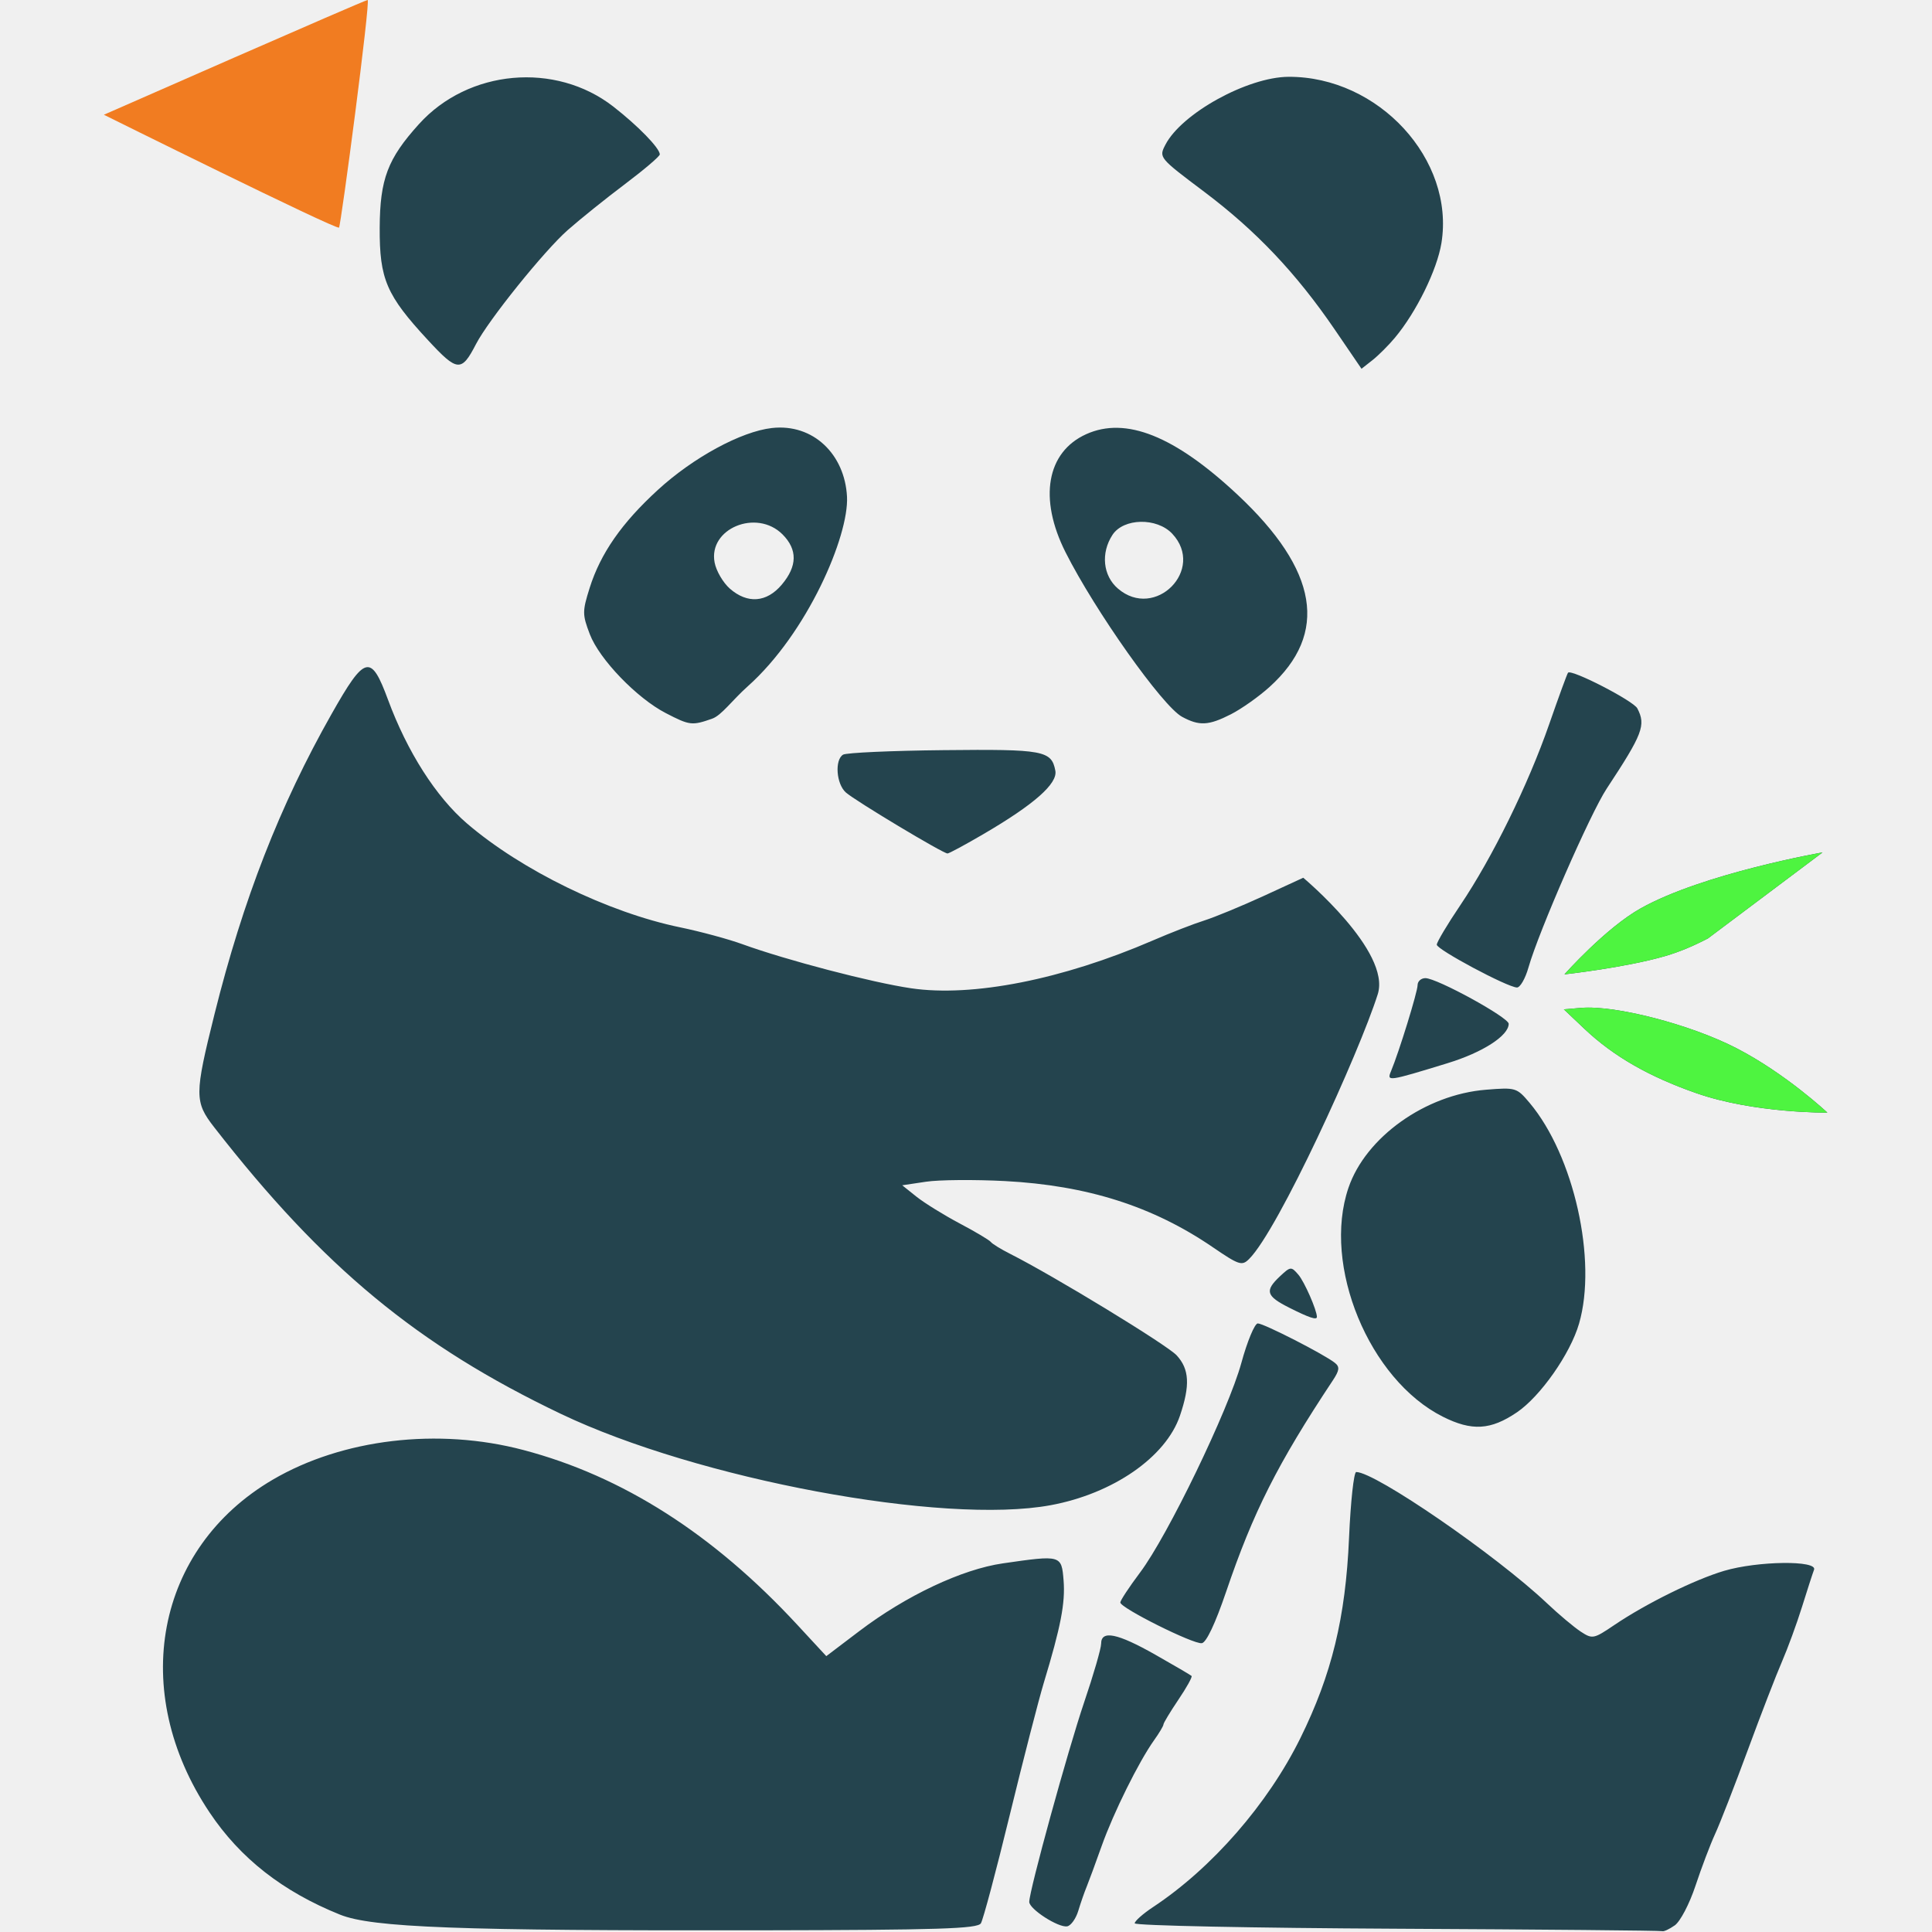
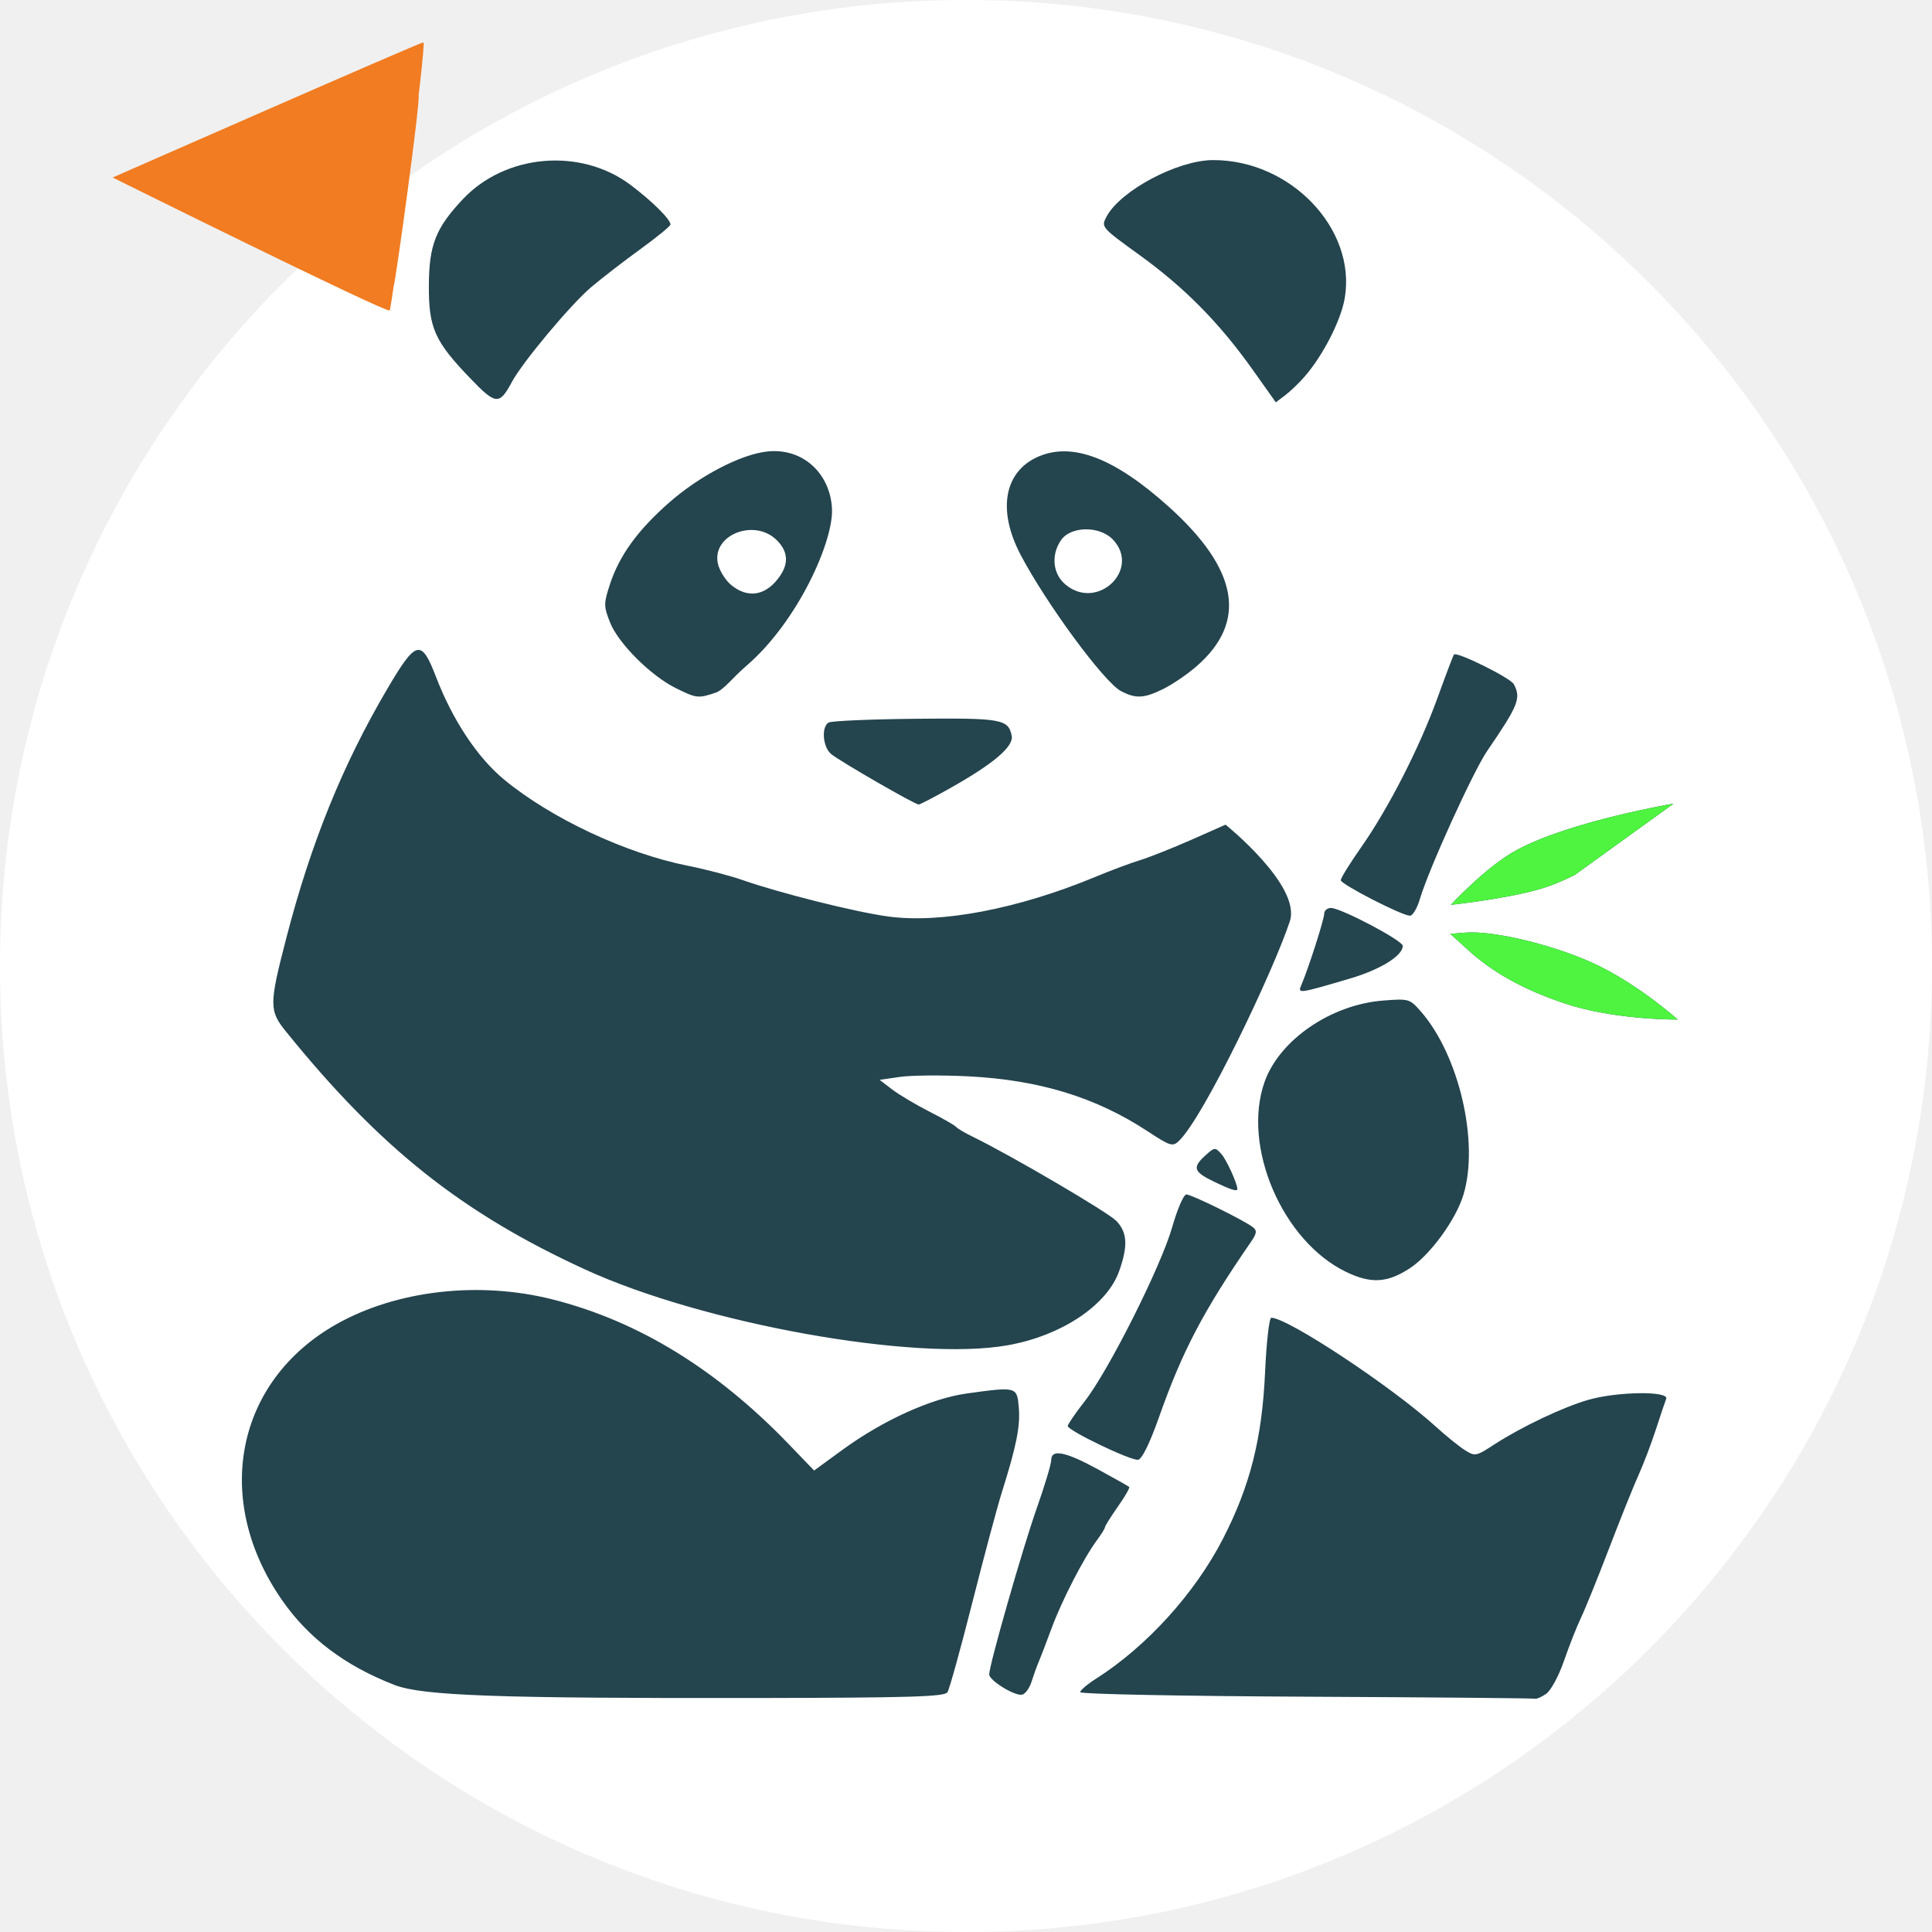
- <svg xmlns="http://www.w3.org/2000/svg" width="100%" height="100%" viewBox="0 0 2382 2382" version="1.1" xml:space="preserve" style="fill-rule:evenodd;clip-rule:evenodd;stroke-linejoin:round;stroke-miterlimit:2;">
-   <path d="M1295.31,1855.79c-132.24,24.47 -434.92,-31.98 -603.82,-112.62c-176.35,-84.18 -292.92,-180.54 -427.36,-353.28c-24.47,-31.39 -24.42,-40.2 0.35,-139.57c35.17,-141.05 80.52,-257.39 144.42,-370.19c41.09,-72.6 48.42,-74.43 69.46,-17.5c23.71,64.2 59.12,119.71 97.25,152.52c67.27,57.76 174.22,109.9 263.13,128.22c25.07,5.2 59.59,14.54 76.79,20.81c53.86,19.57 159.38,47.18 207.68,54.27c75.67,11.17 186.63,-10.76 297.89,-58.82c21.99,-9.52 50.6,-20.63 63.61,-24.71c13.01,-4.14 45.82,-17.68 72.89,-30.09l49.19,-22.64c0,0 108.62,90.69 91.87,143.59c-23.04,72.78 -122.55,290.5 -158.55,326.38c-8.87,8.87 -12.36,7.74 -44.99,-14.54c-73.84,-50.43 -154.65,-76.08 -256.03,-81.46c-37.6,-1.95 -81.46,-1.6 -97.54,0.83l-29.2,4.37l17.68,14.13c9.75,7.74 33.7,22.58 53.21,32.93c19.51,10.29 36.77,20.63 38.43,22.88c1.66,2.25 12.3,8.81 23.65,14.54c54.09,27.31 193.61,112.38 205.43,125.21c15.67,17.03 16.73,37.01 4.02,74.43c-17.38,51.02 -82.53,96.12 -159.44,110.31Zm-85.96,515.5c-4.14,6.74 -52.08,8.22 -272.71,8.63c-371.43,0.59 -477.78,-3.37 -517.45,-19.33c-70.64,-28.44 -123.02,-69.46 -160.8,-125.98c-100.03,-149.39 -66.57,-325.62 77.86,-410.27c86.01,-50.37 203.95,-64.38 309.06,-36.59c122.25,32.22 234.1,103.63 337.44,215.24l36,38.9l40.85,-30.98c57.52,-43.63 126.45,-76.14 176.88,-83.41c72.06,-10.4 72.3,-10.35 74.84,21.16c2.19,27.73 -3.43,56.93 -24.47,126.33c-6.38,21.16 -25.3,94.65 -42.03,163.28c-16.73,68.69 -32.69,128.58 -35.47,133.01Zm855.48,2.54c-6.74,4.73 -13.66,7.92 -15.37,7.15c-1.71,-0.77 -148.8,-2.13 -326.8,-3.01c-178,-0.89 -323.66,-3.84 -323.66,-6.68c0,-2.78 10.17,-11.76 22.64,-20.04c72.6,-48 141.58,-127.16 181.61,-208.27c38.66,-78.33 55.75,-148.56 60,-246.81c1.95,-44.69 5.91,-81.29 8.87,-81.29c23.47,0 171.91,102.09 234.87,161.51c14.84,14.07 33.76,29.91 41.97,35.29c14.37,9.4 15.96,9.04 41.38,-8.16c39.08,-26.43 98.96,-55.98 135.38,-66.8c41.32,-12.24 115.4,-13.18 110.84,-1.36c-1.71,4.49 -8.39,25.12 -14.84,45.82c-6.44,20.69 -17.56,50.96 -24.59,67.22c-7.09,16.26 -26.13,65.5 -42.27,109.37c-16.2,43.86 -34.29,90.45 -40.32,103.45c-5.97,13.01 -16.85,41.74 -24.18,63.85c-7.45,22.41 -18.74,43.98 -25.54,48.77Zm-194.67,-632.49c-32.28,21.93 -55.57,23.29 -91.28,5.32c-90.86,-45.64 -148.97,-186.45 -116.34,-282.16c21.22,-62.43 94.94,-114.98 169.55,-120.95c36.71,-2.96 37.95,-2.6 53.8,16.2c54.62,64.97 83.59,194.26 60.95,272.17c-10.76,37.18 -47.53,89.62 -76.67,109.43Zm-992.16,-855.24c-24.89,8.69 -27.61,8.39 -57.17,-6.92c-35.65,-18.39 -81.88,-66.39 -93.64,-97.25c-9.28,-24.3 -9.28,-28.14 -0.18,-57.11c13.42,-42.5 39.43,-79.93 84.06,-120.78c43.57,-39.96 102.74,-72.06 140.58,-76.32c50.96,-5.79 89.95,32.46 92.64,84.71c2.47,48.11 -48.73,168.08 -122.37,233.75c-19.28,17.19 -32.34,35.88 -43.92,39.9Zm639.7,-5.5c-27.61,14.07 -39.08,14.66 -60.36,3.13c-24.06,-13.06 -107.06,-130.29 -143.65,-202.89c-33.34,-66.21 -23.29,-123.49 25.54,-145.55c48.77,-21.99 109.01,2.13 186.45,74.55c99.73,93.35 112.68,171.02 39.55,237.12c-13.12,11.88 -34.47,26.96 -47.53,33.64Zm-930.85,-456.32c-17.91,34.7 -22.94,34.29 -59.18,-4.91c-51.31,-55.39 -59.83,-75.14 -59.53,-138.57c0.3,-59.94 9.75,-85.07 48.42,-127.81c60.89,-67.45 168.19,-77.09 239.54,-21.64c30.56,23.82 56.99,50.96 57.4,58.94c0.12,2.31 -19.04,18.62 -42.62,36.42c-23.59,17.74 -55.45,43.33 -70.82,56.87c-29.09,25.6 -97.96,111.2 -113.21,140.7Zm1133.09,-8.04c-7.92,9.52 -20.45,21.99 -27.84,27.84l-13.48,10.58l-33.11,-48.53c-47.41,-69.4 -97.01,-121.72 -161.03,-169.84c-55.57,-41.8 -55.81,-42.03 -47.65,-57.82c19.98,-38.66 101.27,-83.47 151.75,-83.77c110.96,-0.53 205.31,102.04 188.58,205.02c-5.38,33.05 -30.98,85.13 -57.23,116.52Zm-208.27,1546.38c-13.24,38.96 -24.36,62.49 -29.91,63.31c-10.35,1.54 -100.5,-43.45 -100.5,-50.19c0,-2.48 10.94,-19.09 24.3,-36.89c34.11,-45.28 108.89,-200.11 124.91,-258.4c7.33,-26.84 16.49,-48.77 20.28,-48.77c7.33,-0.06 82.53,38.43 95.18,48.71c6.03,4.85 5.5,9.22 -2.66,21.52c-68.34,103.1 -98.13,162.16 -131.59,260.71Zm372.85,-769.94c-3.9,13.83 -10.35,25.01 -14.31,24.83c-12.18,-0.53 -98.78,-46.82 -98.78,-52.79c0,-3.13 13.06,-25.07 29.03,-48.71c39.37,-58.41 83.65,-148.5 109.54,-223.05c11.82,-33.99 22.29,-62.66 23.29,-63.61c4.49,-4.49 80.64,34.76 85.42,44.04c10.76,20.75 6.74,31.33 -37.89,99.08c-20.1,30.5 -83.59,175.7 -96.3,220.21Zm-555.05,1163.12c-2.96,9.75 -9.1,18.39 -13.72,19.21c-10.88,1.89 -46.82,-21.28 -46.76,-30.15c0.06,-14.07 47.53,-186.57 67.63,-245.93c11.53,-33.93 20.99,-66.51 20.99,-72.42c0,-16.97 20.04,-12.89 66.68,13.54c23.47,13.3 43.63,25.12 44.81,26.25c1.18,1.18 -6.15,14.37 -16.26,29.32c-10.11,15.02 -18.39,28.73 -18.39,30.5c0,1.77 -5.2,10.52 -11.59,19.45c-18.92,26.6 -50.01,89.38 -64.61,130.41c-7.51,21.16 -15.84,43.75 -18.5,50.25c-2.72,6.5 -7.33,19.8 -10.29,29.56Zm-116.7,-1327.59c-22.64,13.24 -42.68,24.06 -44.57,24.06c-5.56,0 -114.27,-65.26 -125.39,-75.26c-11.76,-10.58 -13.89,-40.08 -3.37,-46.58c3.84,-2.36 59.65,-4.91 124.03,-5.56c123.14,-1.3 132.95,0.47 137.68,25.3c3.07,15.9 -26.07,41.62 -88.38,78.03Zm892.96,128.81c-17.17,8.95 -34.88,16.54 -52.5,21.68c-48.93,14.28 -124.38,22.61 -124.38,22.61c0,0 50.66,-57.11 94.05,-81.4c77.38,-43.27 224.13,-68.93 224.13,-68.93m6.01,320.82c0,0 -89.98,0.95 -161.39,-23.94c-58.76,-20.51 -102.39,-45.58 -138.16,-79.39l-25.42,-24.06l21.28,-1.77c42.21,-3.55 134.61,20.4 191.24,49.54c61.25,31.51 112.44,79.63 112.44,79.63Zm-468.38,-60.95c-73.84,22.64 -75.02,22.76 -69.64,9.81c9.87,-23.65 32.75,-97.78 32.75,-106.06c0,-4.73 4.32,-8.63 9.64,-8.63c14.25,0 102.69,48.48 102.69,56.28c0,14.66 -32.04,35.35 -75.43,48.59Zm-406.37,-585.2c45.87,39.49 108.3,-23.59 66.98,-67.63c-18.98,-20.16 -60,-19.39 -73.66,1.42c-14.6,22.35 -11.82,50.31 6.68,66.21Zm-478.55,0c21.75,19.09 45.52,17.32 64.2,-4.91c19.21,-22.82 19.45,-43.21 0.83,-61.9c-31.98,-31.92 -91.75,-7.15 -83.71,34.7c1.95,10.35 10.4,24.77 18.68,32.1Zm723.89,897.98c0,4.2 -9.46,1.06 -33.99,-11.29c-28.67,-14.42 -30.62,-20.81 -11.59,-38.72c13.06,-12.24 13.95,-12.3 22.76,-2.01c7.45,8.69 22.82,43.75 22.82,52.02Z" style="fill:#24444e;fill-rule:nonzero;" />
-   <path d="M2105.74,1157.02c-17.17,8.95 -34.88,16.54 -52.5,21.68c-48.93,14.28 -124.38,22.61 -124.38,22.61c0,0 50.66,-57.11 94.05,-81.4c77.38,-43.27 224.13,-68.93 224.13,-68.93m6.01,320.82c0,0 -89.98,0.95 -161.39,-23.94c-58.76,-20.51 -102.39,-45.58 -138.16,-79.39l-25.42,-24.06l21.28,-1.77c42.21,-3.55 134.61,20.4 191.24,49.54c61.25,31.51 112.44,79.63 112.44,79.63Z" style="fill:#4ef440;fill-rule:nonzero;" />
-   <path d="M453.25,0c3.84,0 -33.05,279.27 -35.29,280.63c-4.26,2.6 -289.91,-139.16 -289.91,-139.16c0,0 321.71,-141.47 325.2,-141.47Z" style="fill:#f17c21;fill-rule:nonzero;" />
+ <svg xmlns="http://www.w3.org/2000/svg" width="100%" height="100%" viewBox="0 0 4252 4252" version="1.1" xml:space="preserve" style="fill-rule:evenodd;clip-rule:evenodd;stroke-linejoin:round;stroke-miterlimit:2;">
+   <circle cx="2125.984" cy="2125.984" r="2125.984" style="fill:#fff;" />
+   <path d="M2217.594,2960.726c-203.633,36.243 -669.723,-47.366 -929.808,-166.804c-271.557,-124.681 -451.061,-267.402 -658.082,-523.252c-37.681,-46.492 -37.604,-59.541 0.539,-206.721c54.157,-208.913 123.991,-381.227 222.389,-548.297c63.274,-107.53 74.561,-110.24 106.96,-25.92c36.51,95.088 91.038,177.305 149.753,225.901c103.588,85.55 268.277,162.776 405.188,189.91c38.605,7.702 91.761,21.536 118.247,30.822c82.938,28.986 245.426,69.879 319.802,80.381c116.522,16.544 287.387,-15.937 458.714,-87.12c33.862,-14.1 77.918,-30.556 97.952,-36.599c20.034,-6.132 70.557,-26.186 112.242,-44.567l75.747,-33.533c0,0 167.261,134.323 141.468,212.675c-35.479,107.796 -188.712,430.267 -244.147,483.409c-13.659,13.138 -19.033,11.464 -69.279,-21.536c-113.704,-74.693 -238.142,-112.684 -394.255,-120.652c-57.899,-2.888 -125.438,-2.37 -150.2,1.229l-44.964,6.473l27.225,20.928c15.014,11.464 51.894,33.444 81.937,48.773c30.043,15.241 56.621,30.556 59.177,33.888c2.556,3.333 18.94,13.049 36.418,21.536c83.292,40.45 298.136,166.449 316.337,185.452c24.13,25.224 25.762,54.816 6.19,110.24c-26.763,75.567 -127.086,142.366 -245.518,163.383l-0.031,0Zm-132.368,763.52c-6.375,9.983 -80.197,12.175 -419.94,12.782c-571.956,0.874 -735.722,-4.991 -796.809,-28.63c-108.777,-42.123 -189.436,-102.879 -247.612,-186.592c-154.034,-221.265 -102.51,-482.284 119.895,-607.661c132.445,-74.604 314.058,-95.355 475.914,-54.194c188.25,47.722 360.485,153.489 519.616,318.797l55.436,57.616l62.904,-45.885c88.574,-64.621 194.717,-112.773 272.373,-123.541c110.964,-15.404 111.333,-15.33 115.244,31.341c3.372,41.072 -5.282,84.32 -37.681,187.11c-9.824,31.341 -38.959,140.188 -64.721,241.838c-25.762,101.738 -50.339,190.443 -54.619,197.004l0,0.015Zm1317.334,3.762c-10.379,7.006 -21.035,11.731 -23.668,10.59c-2.633,-1.14 -229.134,-3.155 -503.232,-4.458c-274.098,-1.318 -498.396,-5.688 -498.396,-9.894c0,-4.118 15.661,-17.418 34.863,-29.682c111.795,-71.094 218.016,-188.34 279.657,-308.474c59.532,-116.016 85.848,-220.036 92.393,-365.556c3.003,-66.191 9.101,-120.401 13.659,-120.401c36.141,0 264.72,151.208 361.671,239.216c22.852,20.839 51.986,44.3 64.629,52.269c22.128,13.923 24.576,13.389 63.72,-12.086c60.178,-39.146 152.386,-82.913 208.468,-98.939c63.628,-18.129 177.702,-19.521 170.68,-2.014c-2.633,6.65 -12.92,37.206 -22.852,67.865c-9.917,30.644 -27.04,75.478 -37.866,99.561c-10.918,24.083 -40.237,97.014 -65.091,161.991c-24.946,64.962 -52.802,133.968 -62.088,153.222c-9.193,19.269 -25.947,61.822 -37.234,94.57c-11.472,33.192 -28.857,65.14 -39.328,72.234l0.015,-0.015Zm-299.768,-936.796c-49.707,32.481 -85.571,34.495 -140.56,7.88c-139.913,-67.599 -229.395,-276.156 -179.149,-417.914c32.676,-92.467 146.196,-170.3 261.086,-179.142c56.529,-4.384 58.438,-3.851 82.845,23.994c84.108,96.229 128.718,287.723 93.855,403.118c-16.569,55.068 -73.19,132.738 -118.062,162.079l-0.015,-0.015Zm-1527.804,-1266.717c-38.328,12.871 -42.516,12.427 -88.035,-10.249c-54.897,-27.238 -126.085,-98.332 -144.194,-144.039c-14.29,-35.991 -14.29,-41.679 -0.277,-84.587c20.665,-62.948 60.717,-118.386 129.442,-178.89c67.092,-59.186 158.207,-106.73 216.476,-113.039c78.472,-8.576 138.512,48.077 142.654,125.466c3.803,71.257 -75.038,248.947 -188.435,346.213c-29.689,25.461 -49.8,53.143 -67.631,59.097l-0,0.03Zm985.059,-8.146c-42.516,20.839 -60.178,21.713 -92.947,4.636c-37.049,-19.343 -164.859,-192.976 -221.203,-300.505c-51.339,-98.065 -35.864,-182.904 39.328,-215.578c75.1,-32.57 167.862,3.155 287.11,110.418c153.572,138.263 173.513,253.302 60.902,351.204c-20.203,17.596 -53.08,39.931 -73.19,49.825Zm-1433.394,-675.867c-27.579,51.395 -35.325,50.788 -91.13,-7.272c-79.011,-82.039 -92.131,-111.292 -91.669,-205.239c0.462,-88.779 15.014,-125.999 74.561,-189.303c93.763,-99.902 258.992,-114.18 368.862,-32.052c47.059,35.28 87.758,75.478 88.389,87.297c0.185,3.421 -29.319,27.579 -65.63,53.943c-36.326,26.275 -85.386,64.177 -109.054,84.232c-44.795,37.917 -150.846,164.701 -174.329,208.394Zm1744.819,-11.908c-12.196,14.1 -31.49,32.57 -42.87,41.235l-20.758,15.67l-50.985,-71.879c-73.006,-102.79 -149.383,-180.282 -247.966,-251.554c-85.571,-61.911 -85.941,-62.252 -73.375,-85.639c30.767,-57.26 155.943,-123.629 233.676,-124.074c170.865,-0.785 316.152,151.134 290.39,303.66c-8.285,48.951 -47.705,126.088 -88.127,172.581l0.015,0Zm-320.71,2290.381c-20.388,57.705 -37.511,92.555 -46.058,93.77c-15.938,2.281 -154.758,-64.355 -154.758,-74.338c0,-3.673 16.846,-28.275 37.419,-54.639c52.525,-67.065 167.677,-296.388 192.346,-382.723c11.287,-39.753 25.393,-72.234 31.229,-72.234c11.287,-0.089 127.086,56.92 146.565,72.146c9.285,7.183 8.469,13.656 -4.096,31.874c-105.235,152.704 -151.108,240.179 -202.632,386.144l-0.015,0Zm574.143,-1140.377c-6.006,20.484 -15.938,37.043 -22.036,36.776c-18.756,-0.785 -152.109,-69.346 -152.109,-78.189c0,-4.636 20.111,-37.132 44.703,-72.146c60.625,-86.512 128.811,-219.947 168.678,-330.365c18.201,-50.343 34.324,-92.807 35.864,-94.214c6.914,-6.65 124.176,51.484 131.536,65.229c16.569,30.733 10.379,46.404 -58.346,146.75c-30.952,45.174 -128.718,260.234 -148.29,326.158Zm-854.709,1722.725c-4.558,14.441 -14.013,27.238 -21.127,28.452c-16.754,2.799 -72.097,-31.518 -72.005,-44.656c0.092,-20.839 73.19,-276.333 104.142,-364.253c17.755,-50.255 32.322,-98.51 32.322,-107.263c0,-25.135 30.859,-19.092 102.679,20.054c36.141,19.699 67.185,37.206 69.002,38.88c1.817,1.748 -9.47,21.284 -25.038,43.427c-15.568,22.246 -28.318,42.553 -28.318,45.174c0,2.622 -8.007,15.581 -17.847,28.808c-29.134,39.398 -77.009,132.383 -99.491,193.153c-11.564,31.341 -24.392,64.799 -28.488,74.427c-4.188,9.627 -11.287,29.326 -15.845,43.782l0.015,0.015Zm-179.704,-1966.326c-34.863,19.61 -65.722,35.636 -68.632,35.636c-8.562,0 -175.962,-96.658 -193.085,-111.469c-18.109,-15.67 -21.389,-59.363 -5.189,-68.991c5.913,-3.495 91.854,-7.272 190.991,-8.235c189.62,-1.925 204.727,0.696 212.01,37.472c4.727,23.55 -40.145,61.644 -136.094,115.572l0,0.015Zm1375.048,190.784c-26.44,13.256 -53.711,24.498 -80.844,32.111c-75.346,21.15 -191.53,33.488 -191.53,33.488c0,0 78.01,-84.587 144.825,-120.564c119.156,-64.088 345.133,-102.094 345.133,-102.094m9.255,475.174c0,0 -138.558,1.407 -248.521,-35.458c-90.483,-30.378 -157.668,-67.51 -212.749,-117.586l-39.144,-35.636l32.769,-2.622c64.998,-5.258 207.283,30.215 294.486,73.375c94.317,46.67 173.144,117.942 173.144,117.942l0.015,-0.015Zm-721.247,-90.275c-113.704,33.533 -115.522,33.71 -107.237,14.53c15.199,-35.029 50.431,-144.824 50.431,-157.088c0,-7.006 6.652,-12.782 14.844,-12.782c21.943,0 158.13,71.805 158.13,83.358c0,21.713 -49.338,52.358 -116.153,71.968l-0.015,0.015Zm-625.76,-866.754c70.634,58.49 166.769,-34.94 103.141,-100.168c-29.227,-29.859 -92.393,-28.719 -113.427,2.103c-22.482,33.103 -18.201,74.515 10.286,98.065Zm-736.908,0c33.492,28.275 70.095,25.653 98.86,-7.272c29.581,-33.799 29.951,-63.999 1.278,-91.682c-49.245,-47.277 -141.284,-10.59 -128.903,51.395c3.003,15.33 16.015,36.687 28.765,47.544l0,0.015Zm1114.701,1330.02c0,6.221 -14.567,1.57 -52.34,-16.722c-44.148,-21.358 -47.151,-30.822 -17.847,-57.349c20.111,-18.129 21.481,-18.218 35.048,-2.977c11.472,12.871 35.14,64.799 35.14,77.048Z" style="fill:#24444e;fill-rule:nonzero;" />
+   <path d="M3465.557,1925.761c-26.44,13.256 -53.711,24.498 -80.844,32.111c-75.346,21.15 -191.53,33.488 -191.53,33.488c0,0 78.01,-84.587 144.825,-120.564c119.156,-64.088 345.133,-102.094 345.133,-102.094m9.255,475.174c0,0 -138.558,1.407 -248.521,-35.458c-90.483,-30.378 -157.668,-67.51 -212.749,-117.586l-39.144,-35.636l32.769,-2.622c64.998,-5.258 207.283,30.215 294.486,73.375c94.317,46.67 173.144,117.942 173.144,117.942l0.015,-0.015Z" style="fill:#4ef440;fill-rule:nonzero;" />
+   <path d="M920.926,212.071c5.913,0 -50.893,413.634 -54.342,415.648c-6.56,3.851 -446.426,-206.113 -446.426,-206.113c0,0 495.394,-209.535 500.768,-209.535Z" style="fill:#f17c21;fill-rule:nonzero;" />
+   <path d="M931.763,93.215c8.08,0 -69.489,587.238 -74.213,590.097c-8.95,5.47 -609.613,-292.624 -609.613,-292.624c0,0 676.492,-297.472 683.826,-297.472Z" style="fill:#f17c21;fill-rule:nonzero;" />
</svg>
